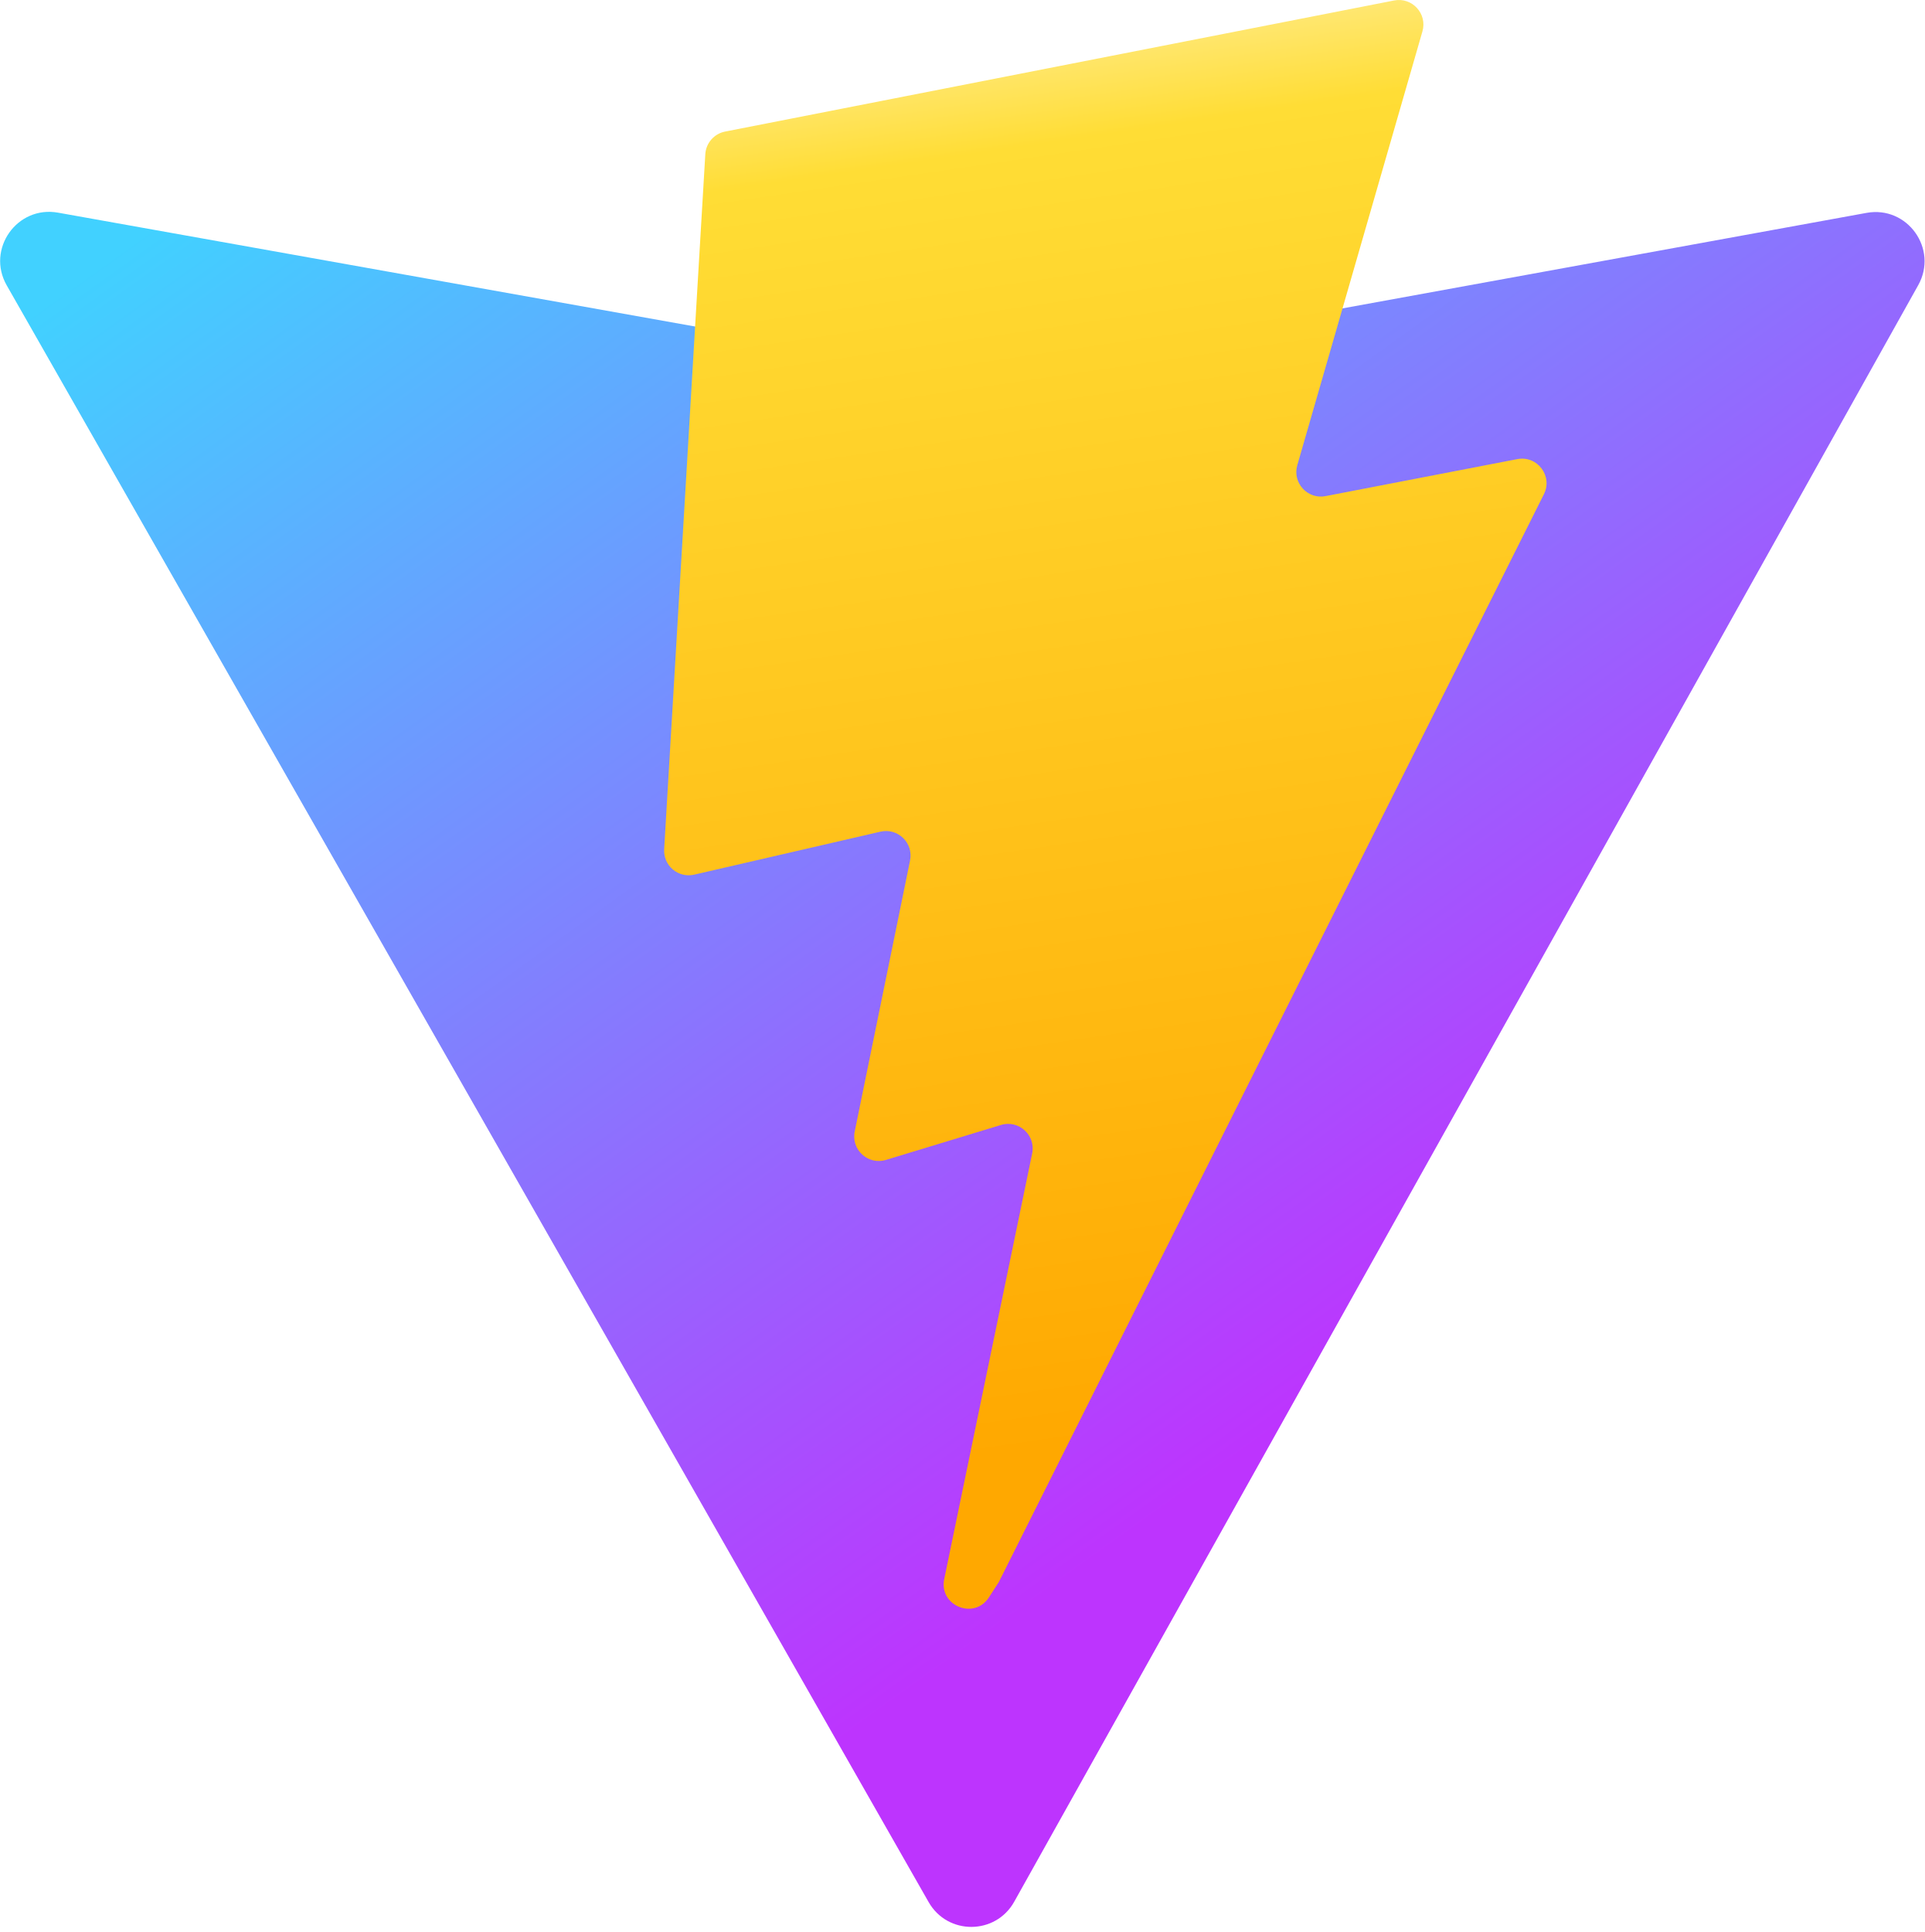
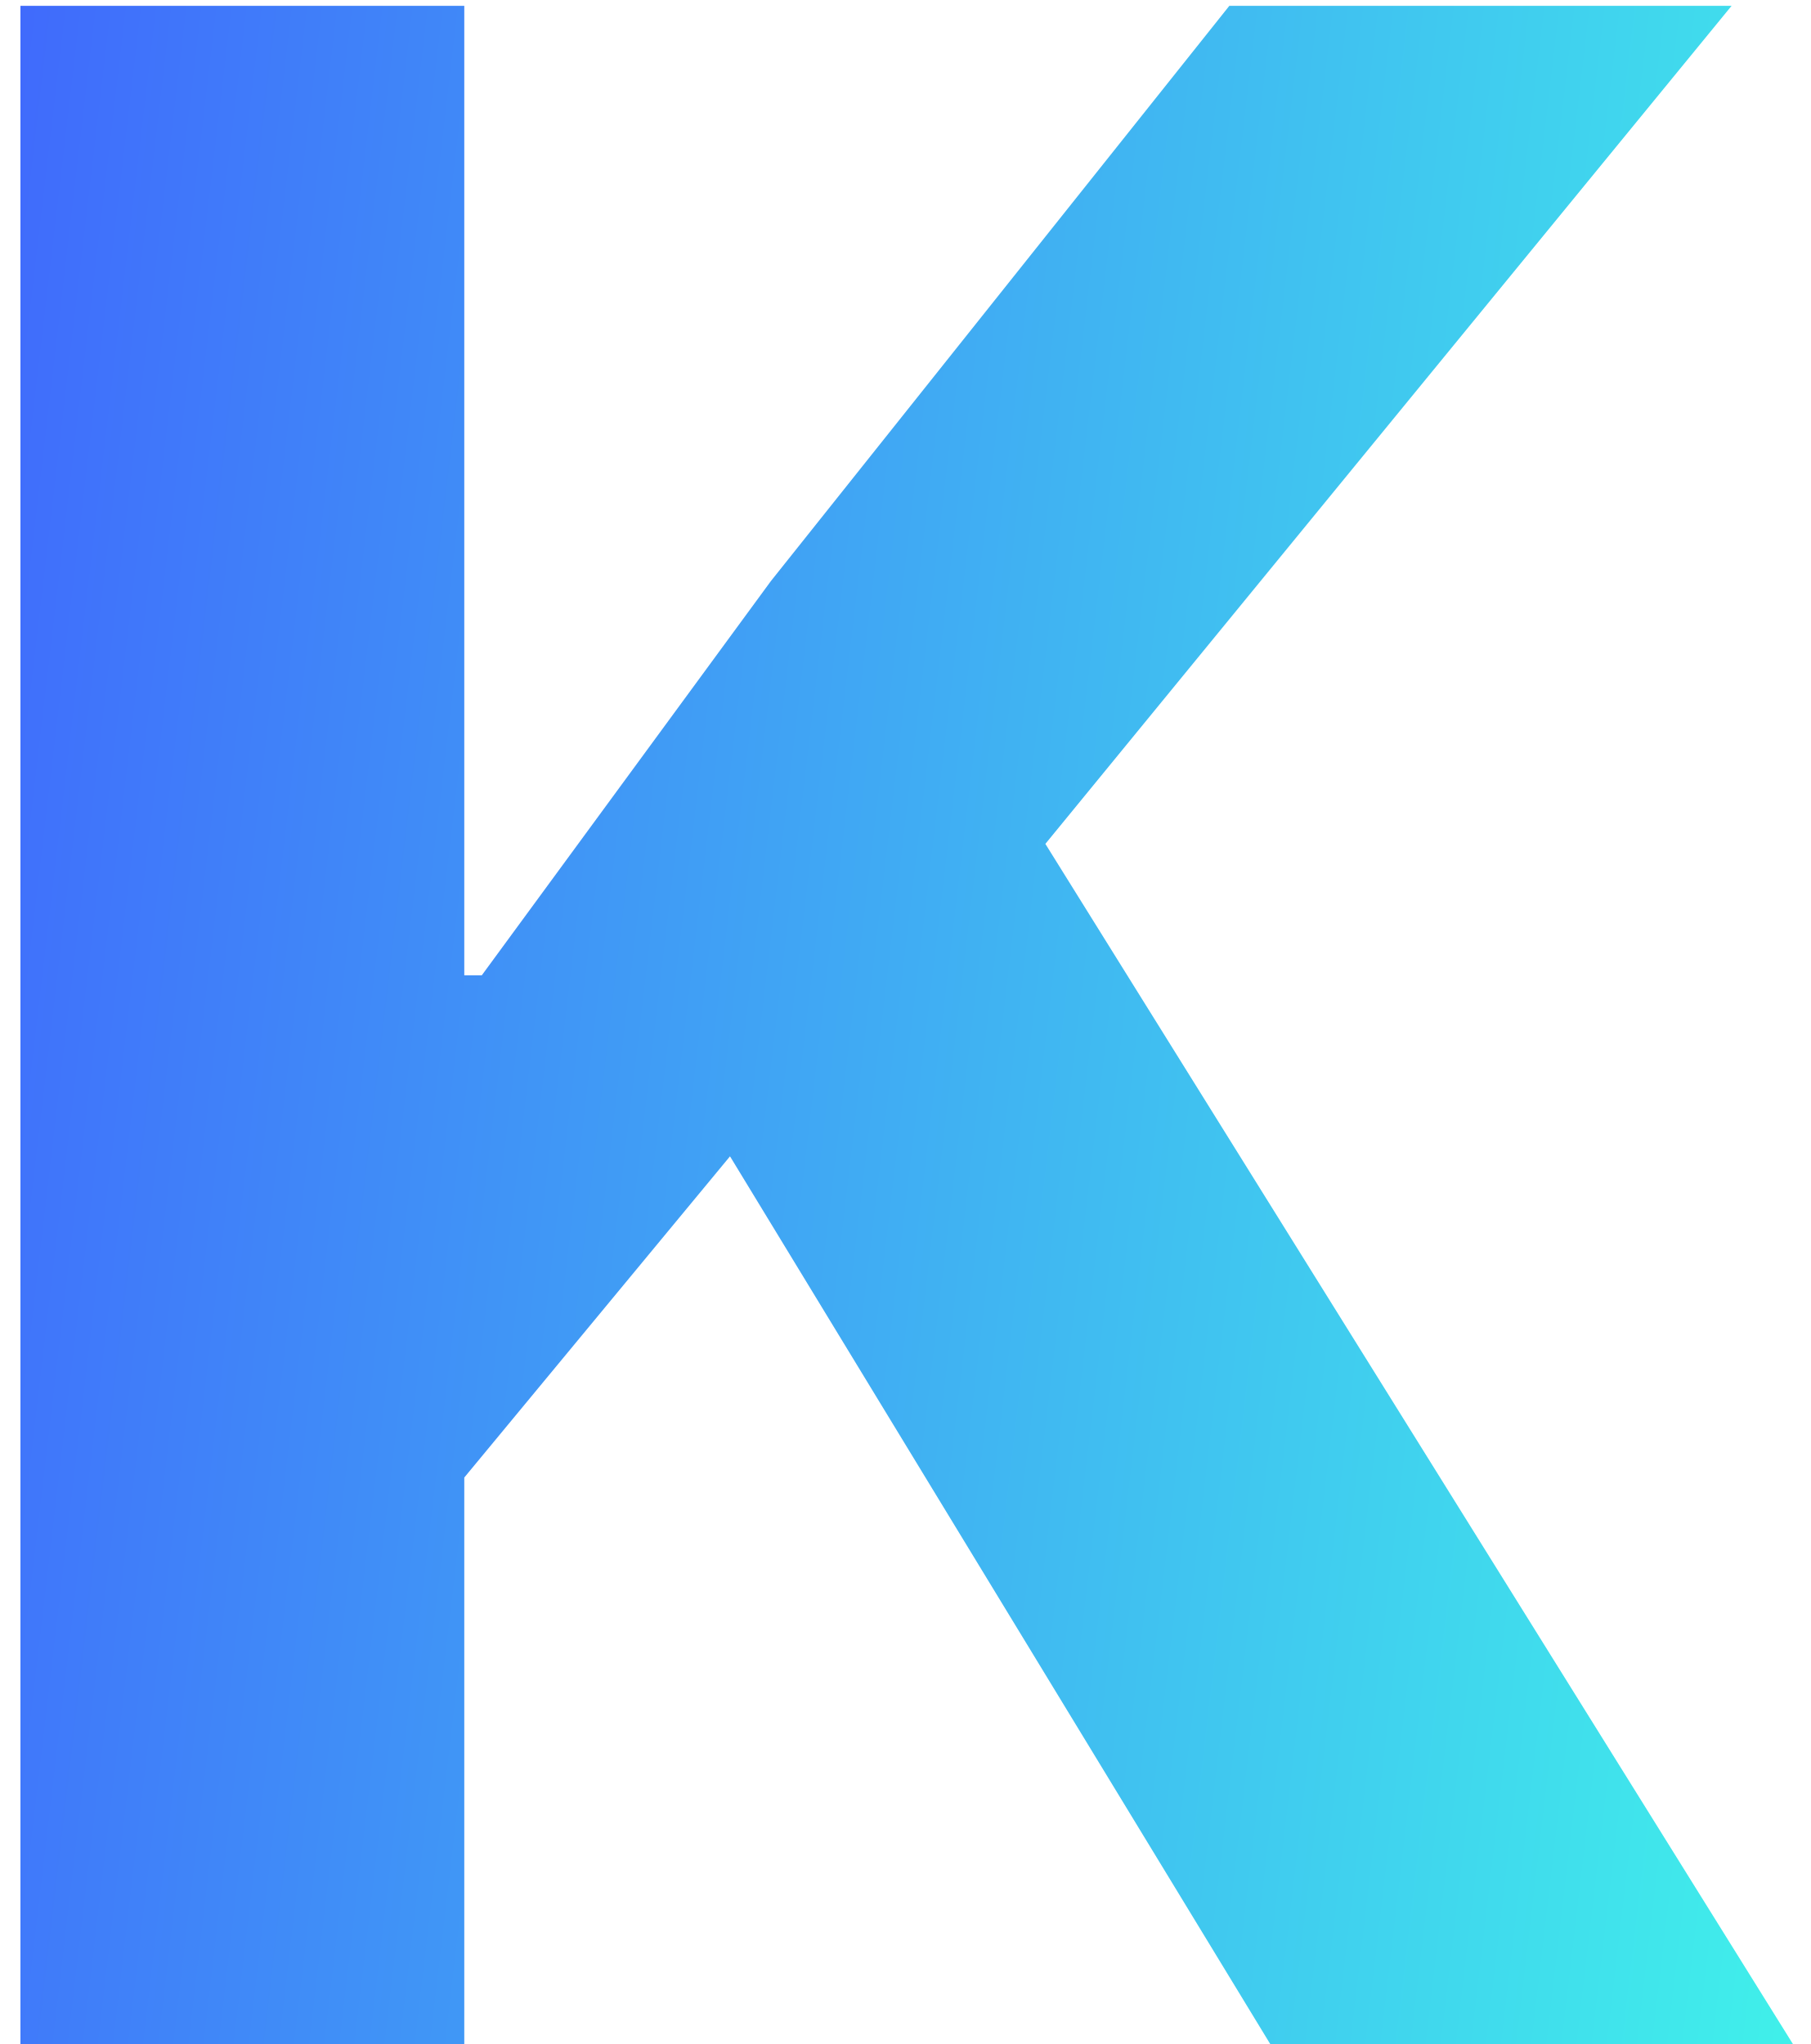
- <svg xmlns="http://www.w3.org/2000/svg" aria-hidden="true" role="img" class="iconify iconify--logos" width="31.88" height="32" preserveAspectRatio="xMidYMid meet" viewBox="0 0 256 257">
+ <svg xmlns="http://www.w3.org/2000/svg" width="62" height="70" viewBox="0 0 62 70" fill="none">
+   <path d="M25 39.6L15.9 50.6V70H0.7V0.2H15.9V33.4H16.5L26.4 19.9L42.1 0.2H59.3L35.8 28.9L61.4 70H43.5L25 39.6Z" fill="url(#paint0_linear_324_979)" />
  <defs>
-     <linearGradient id="IconifyId1813088fe1fbc01fb466" x1="-.828%" x2="57.636%" y1="7.652%" y2="78.411%">
-       <stop offset="0%" stop-color="#41D1FF" />
-       <stop offset="100%" stop-color="#BD34FE" />
-     </linearGradient>
-     <linearGradient id="IconifyId1813088fe1fbc01fb467" x1="43.376%" x2="50.316%" y1="2.242%" y2="89.03%">
-       <stop offset="0%" stop-color="#FFEA83" />
-       <stop offset="8.333%" stop-color="#FFDD35" />
-       <stop offset="100%" stop-color="#FFA800" />
+     <linearGradient id="paint0_linear_324_979" x1="-7" y1="-42" x2="81.173" y2="-31.638" gradientUnits="userSpaceOnUse">
+       <stop stop-color="#4052FF" />
+       <stop offset="1" stop-color="#40FFE8" />
    </linearGradient>
  </defs>
-   <path fill="url(#IconifyId1813088fe1fbc01fb466)" d="M255.153 37.938L134.897 252.976c-2.483 4.44-8.862 4.466-11.382.048L.875 37.958c-2.746-4.814 1.371-10.646 6.827-9.67l120.385 21.517a6.537 6.537 0 0 0 2.322-.004l117.867-21.483c5.438-.991 9.574 4.796 6.877 9.62Z" />
-   <path fill="url(#IconifyId1813088fe1fbc01fb467)" d="M185.432.063L96.44 17.501a3.268 3.268 0 0 0-2.634 3.014l-5.474 92.456a3.268 3.268 0 0 0 3.997 3.378l24.777-5.718c2.318-.535 4.413 1.507 3.936 3.838l-7.361 36.047c-.495 2.426 1.782 4.5 4.151 3.78l15.304-4.649c2.372-.72 4.652 1.36 4.15 3.788l-11.698 56.621c-.732 3.542 3.979 5.473 5.943 2.437l1.313-2.028l72.516-144.72c1.215-2.423-.88-5.186-3.54-4.672l-25.505 4.922c-2.396.462-4.435-1.77-3.759-4.114l16.646-57.705c.677-2.35-1.37-4.583-3.769-4.113Z" />
</svg>
